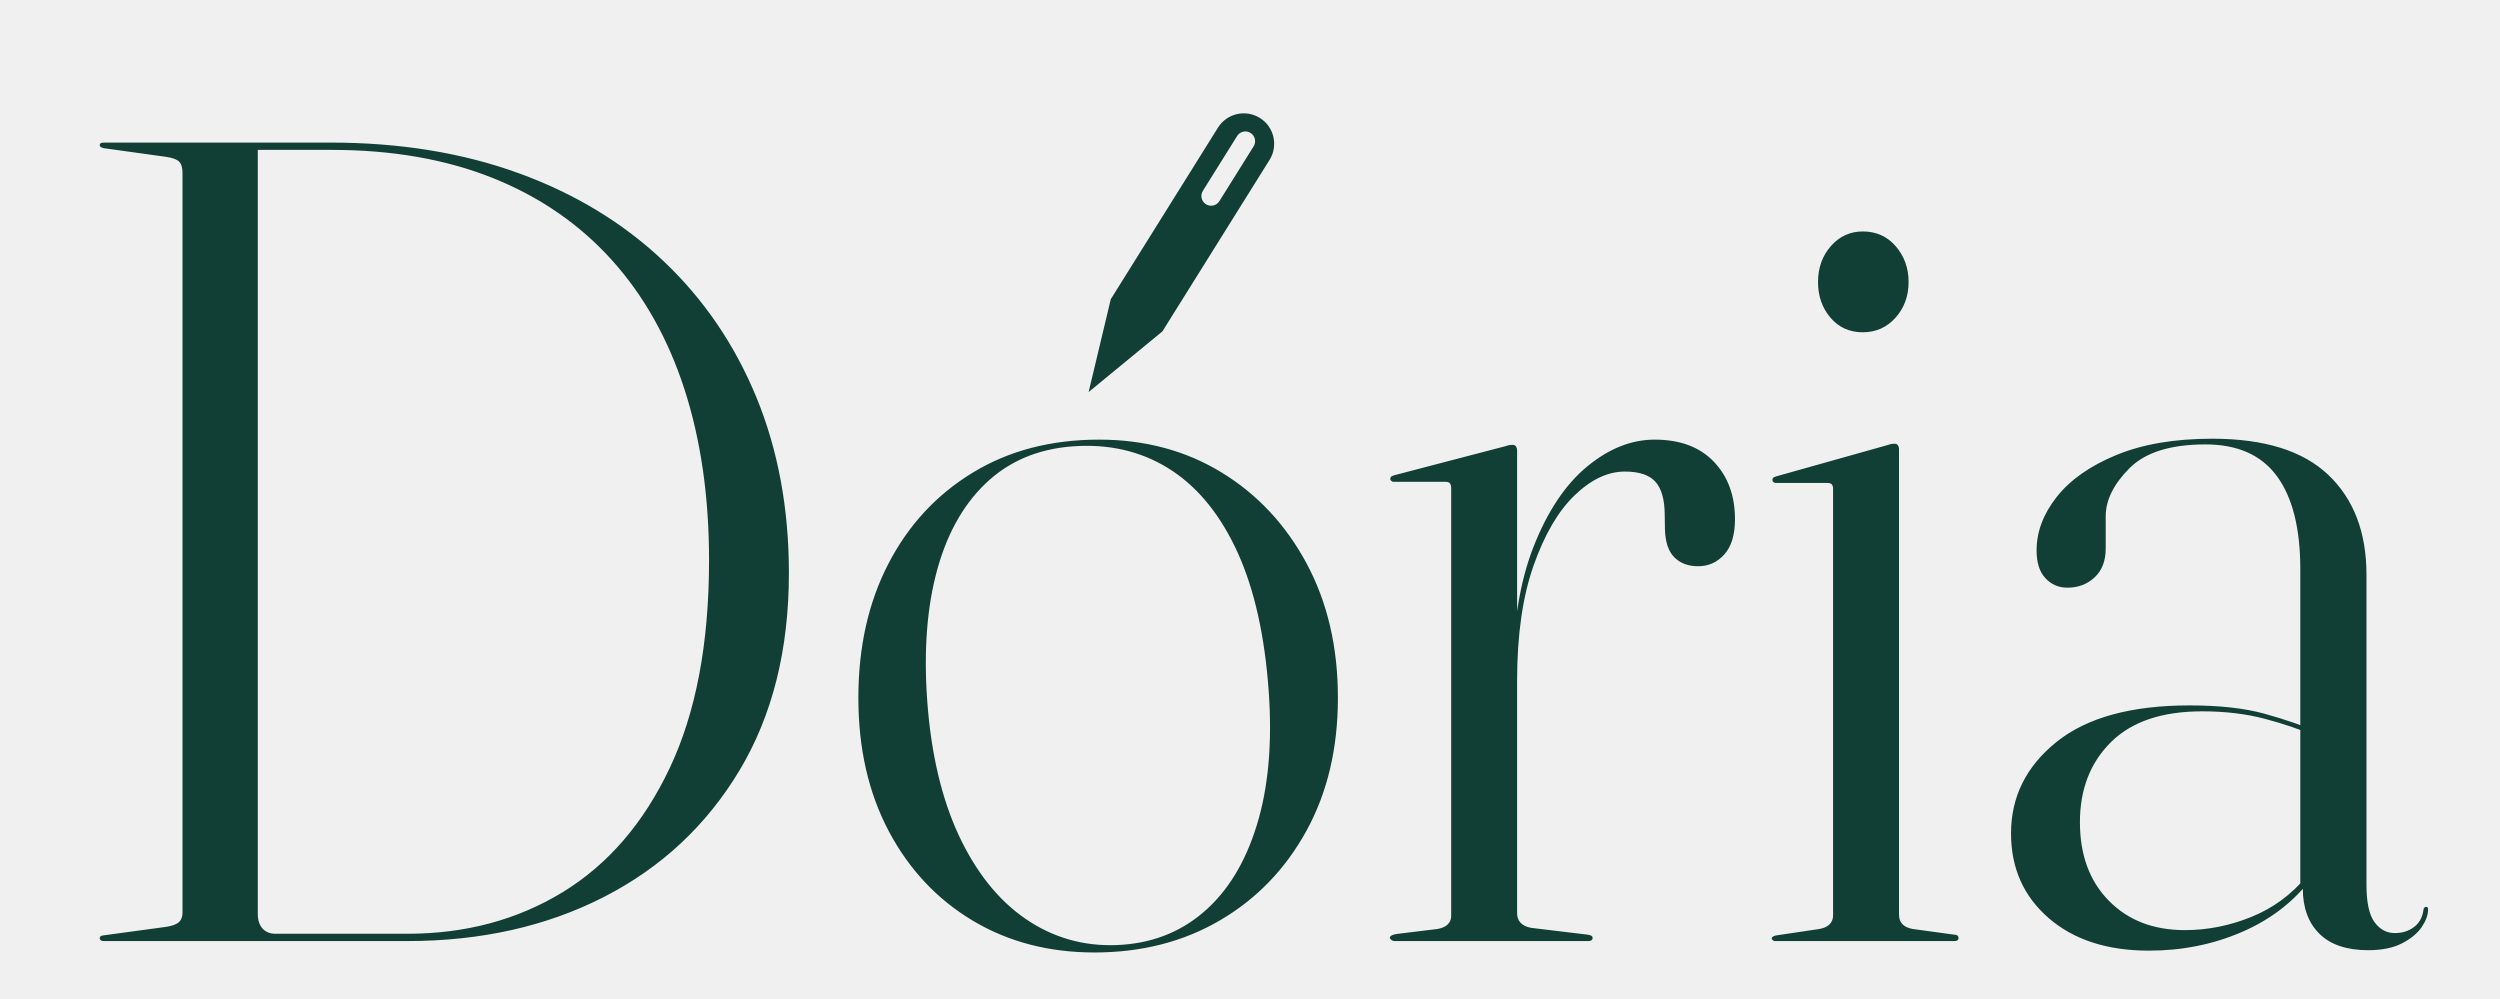
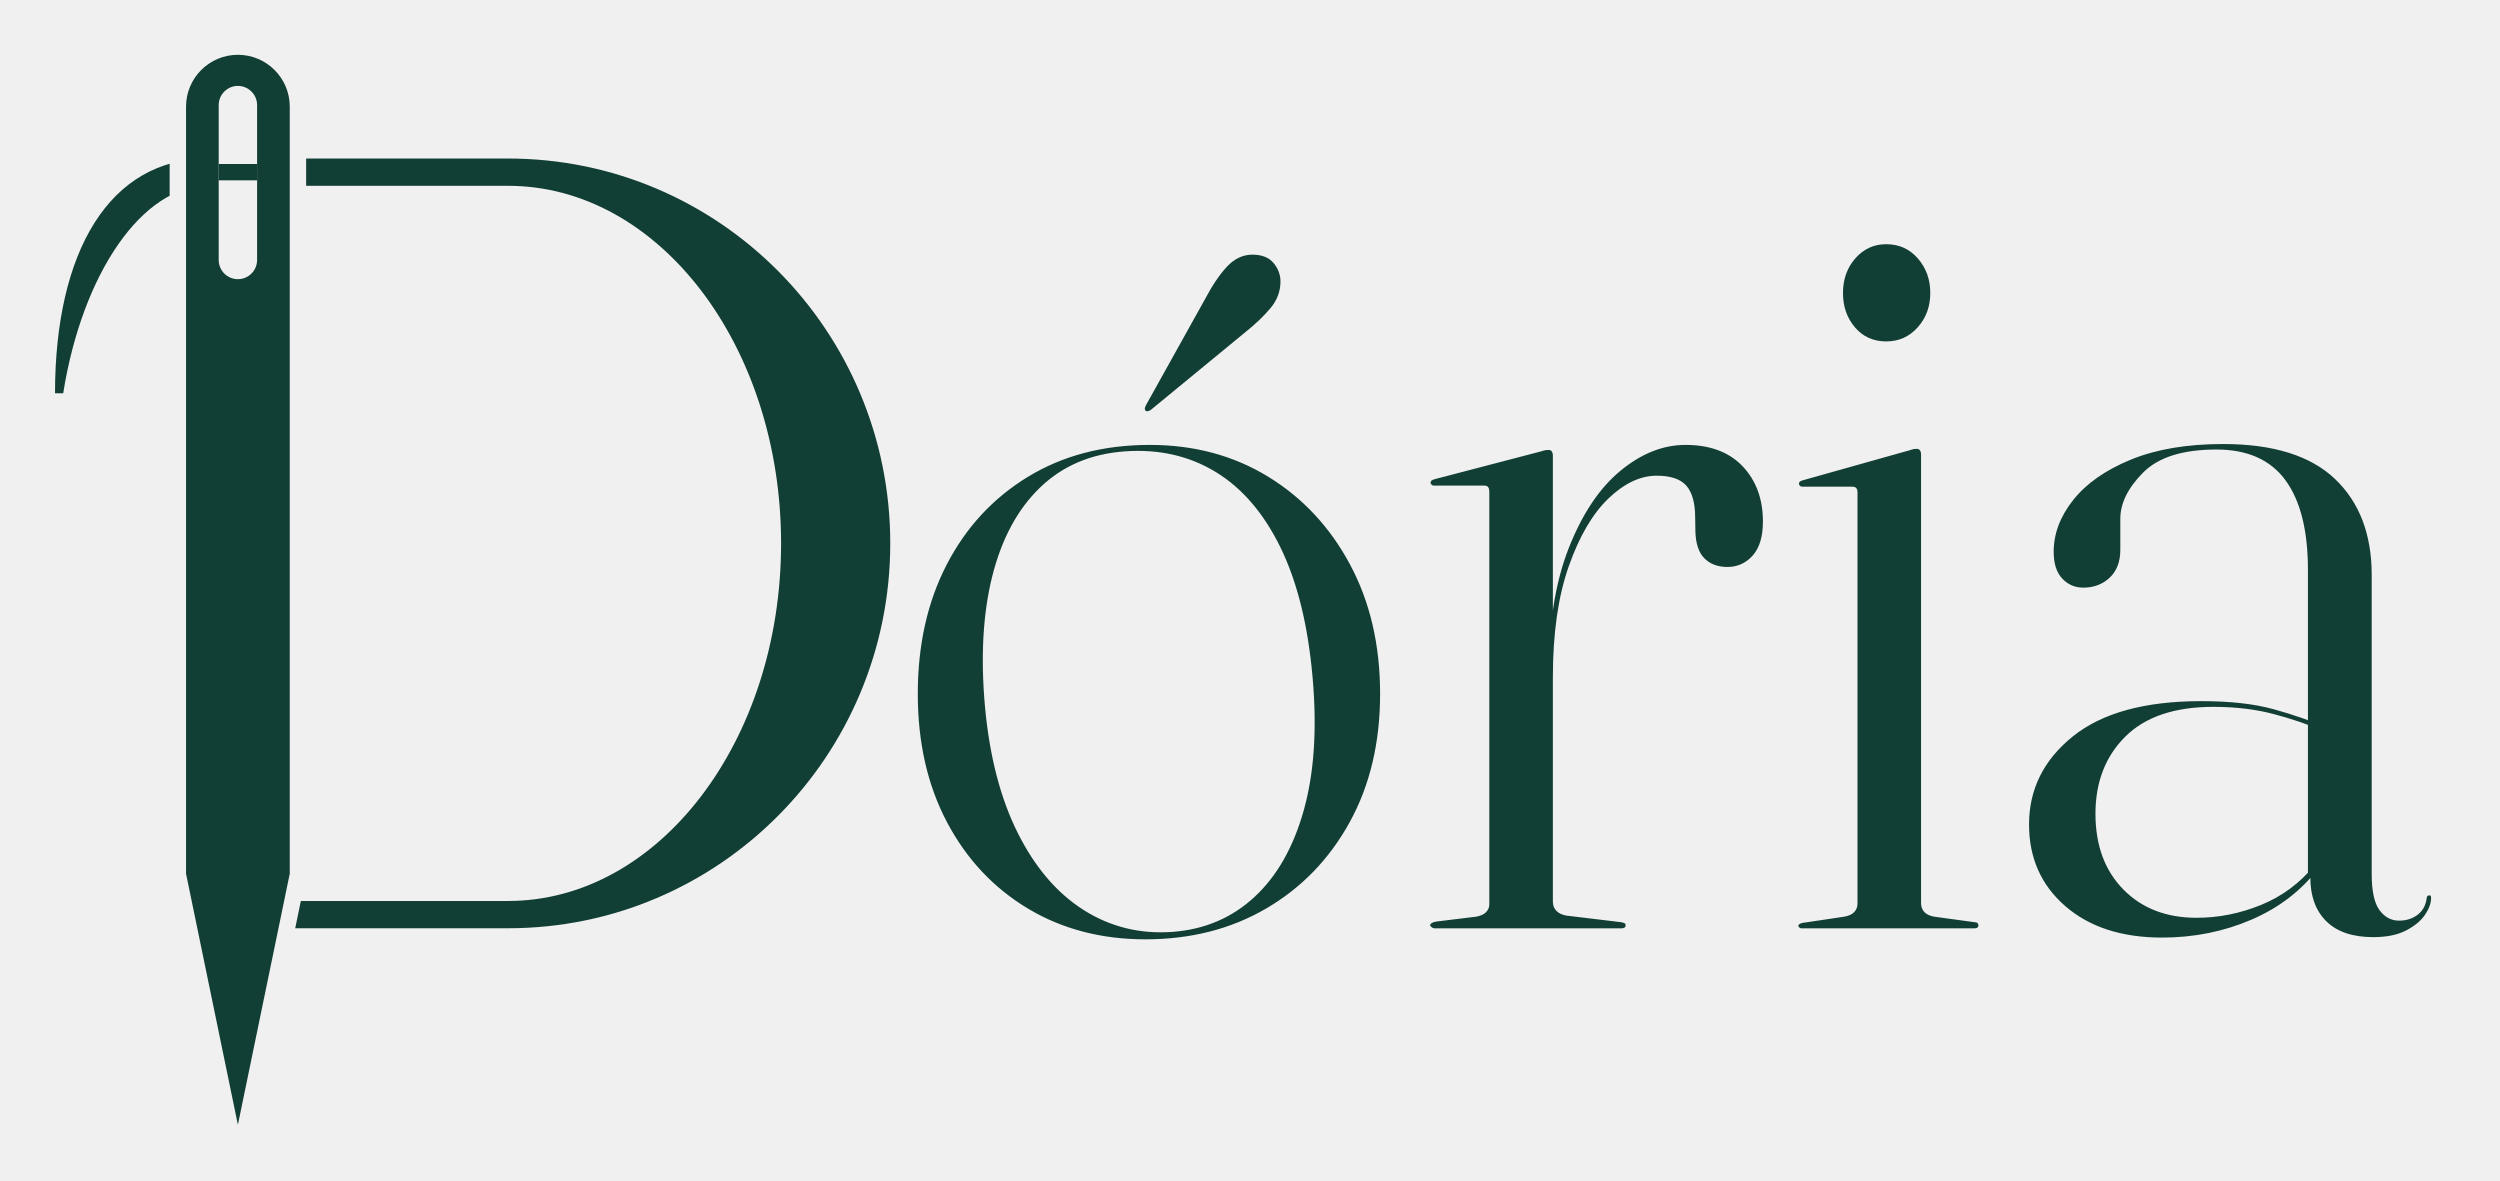
- <svg xmlns="http://www.w3.org/2000/svg" viewBox="-6.0 21.0 263.0 105.0">
+ <svg xmlns="http://www.w3.org/2000/svg" viewBox="-6.0 18.7 272.8 128.8">
  <g fill="#123F35">
-     <path d="M4.488 119.712Q4.488 119.424 4.896 119.4L11.508 118.5Q12.444 118.356 12.822 118.008Q13.2 117.66 13.2 117.012V39.192Q13.2 38.352 12.84 37.998Q12.48 37.644 11.472 37.5L4.908 36.588Q4.488 36.48 4.488 36.276Q4.488 36.132 4.596 36.066Q4.704 36.0 4.908 36.0H28.776Q39.72 36.0 48.588 39.228Q57.456 42.456 63.804 48.468Q70.152 54.48 73.572 62.796Q76.992 71.112 76.992 81.288Q76.992 93.384 71.79 102.054Q66.588 110.724 57.528 115.362Q48.468 120.0 36.84 120.0H4.908Q4.692 120.0 4.59 119.904Q4.488 119.808 4.488 119.712ZM36.84 119.232Q46.008 119.232 53.172 114.87Q60.336 110.508 64.464 101.778Q68.592 93.048 68.592 79.944Q68.592 69.948 66.006 61.956Q63.42 53.964 58.344 48.336Q53.268 42.708 45.864 39.738Q38.46 36.768 28.872 36.768H21.12V117.144Q21.12 118.128 21.618 118.68Q22.116 119.232 22.992 119.232ZM109.62 67.248Q116.856 67.248 122.514 70.704Q128.172 74.16 131.46 80.286Q134.748 86.412 134.748 94.416Q134.748 102.384 131.43 108.414Q128.112 114.444 122.34 117.822Q116.568 121.2 109.14 121.2Q101.904 121.2 96.294 117.828Q90.684 114.456 87.492 108.426Q84.3 102.396 84.3 94.416Q84.3 86.4 87.462 80.298Q90.624 74.196 96.33 70.722Q102.036 67.248 109.62 67.248ZM112.128 120.384Q117.36 119.988 121.05 116.568Q124.74 113.148 126.432 107.064Q128.124 100.98 127.38 92.616Q126.636 84.108 123.894 78.474Q121.152 72.84 116.796 70.194Q112.44 67.548 106.86 67.956Q101.304 68.364 97.638 71.904Q93.972 75.444 92.436 81.54Q90.9 87.636 91.632 95.808Q92.376 103.932 95.208 109.59Q98.04 115.248 102.42 118.014Q106.8 120.78 112.128 120.384ZM153.12 92.496Q153.12 84.144 155.322 78.534Q157.524 72.924 160.956 70.086Q164.388 67.248 168.072 67.248Q172.08 67.248 174.3 69.576Q176.52 71.904 176.52 75.624Q176.52 78.072 175.404 79.32Q174.288 80.568 172.644 80.568Q171.072 80.568 170.136 79.626Q169.2 78.684 169.152 76.656L169.128 75.144Q169.116 72.768 168.156 71.688Q167.196 70.608 164.928 70.608Q162.252 70.608 159.654 73.104Q157.056 75.6 155.328 80.508Q153.6 85.416 153.6 92.616ZM153.6 68.376V89.736V117.096Q153.6 117.684 153.972 118.08Q154.344 118.476 155.064 118.608L161.04 119.328Q161.352 119.388 161.448 119.46Q161.544 119.532 161.544 119.712Q161.544 119.808 161.436 119.904Q161.328 120.0 161.112 120.0H140.688Q140.52 120.0 140.364 119.874Q140.208 119.748 140.208 119.664Q140.208 119.532 140.376 119.424Q140.544 119.316 140.904 119.256L145.224 118.728Q145.968 118.596 146.316 118.23Q146.664 117.864 146.664 117.384V72.312Q146.664 72.06 146.55 71.874Q146.436 71.688 146.088 71.688H140.568Q140.472 71.688 140.364 71.586Q140.256 71.484 140.256 71.4Q140.256 71.22 140.364 71.136Q140.472 71.052 140.688 70.992L152.352 67.944Q152.7 67.824 152.862 67.812Q153.024 67.8 153.144 67.8Q153.384 67.8 153.492 67.98Q153.6 68.16 153.6 68.376ZM193.776 68.232V117.216Q193.776 117.84 194.13 118.218Q194.484 118.596 195.216 118.728L199.512 119.316Q199.836 119.328 199.938 119.43Q200.04 119.532 200.04 119.712Q200.04 119.808 199.938 119.904Q199.836 120.0 199.632 120.0H180.696Q180.6 120.0 180.492 119.904Q180.384 119.808 180.384 119.712Q180.384 119.628 180.486 119.55Q180.588 119.472 180.816 119.412L185.4 118.728Q186.144 118.596 186.492 118.218Q186.84 117.84 186.84 117.312V72.384Q186.84 72.144 186.72 71.976Q186.6 71.808 186.252 71.808H180.792Q180.66 71.808 180.558 71.706Q180.456 71.604 180.456 71.508Q180.456 71.316 180.564 71.244Q180.672 71.172 180.864 71.112L192.516 67.836Q192.9 67.704 193.05 67.692Q193.2 67.68 193.32 67.68Q193.548 67.68 193.662 67.848Q193.776 68.016 193.776 68.232ZM189.972 55.956Q187.872 55.956 186.564 54.42Q185.256 52.884 185.256 50.676Q185.256 48.42 186.612 46.884Q187.968 45.348 189.972 45.348Q192.084 45.348 193.434 46.908Q194.784 48.468 194.784 50.676Q194.784 52.884 193.41 54.42Q192.036 55.956 189.972 55.956ZM236.256 114.468V114.204L235.992 114.408V80.88Q235.992 74.448 233.538 71.1Q231.084 67.752 226.008 67.752Q220.512 67.752 218.016 70.26Q215.52 72.768 215.52 75.312V78.696Q215.52 80.652 214.356 81.738Q213.192 82.824 211.488 82.824Q210.108 82.824 209.178 81.828Q208.248 80.832 208.248 78.912Q208.248 75.948 210.384 73.254Q212.52 70.56 216.666 68.856Q220.812 67.152 226.74 67.152Q234.948 67.152 238.95 70.968Q242.952 74.784 242.952 81.456V114.072Q242.952 116.856 243.798 118.008Q244.644 119.16 245.928 119.16Q247.116 119.16 247.962 118.518Q248.808 117.876 248.952 116.688Q248.964 116.532 249.054 116.466Q249.144 116.4 249.216 116.4Q249.348 116.4 249.39 116.466Q249.432 116.532 249.432 116.688Q249.432 117.54 248.766 118.524Q248.1 119.508 246.702 120.234Q245.304 120.96 243.12 120.96Q239.76 120.96 238.008 119.238Q236.256 117.516 236.256 114.468ZM205.56 108.672Q205.56 102.9 210.342 99.054Q215.124 95.208 224.352 95.208Q229.068 95.208 232.254 96.09Q235.44 96.972 238.152 98.136L237.84 98.52Q235.2 97.392 232.236 96.612Q229.272 95.832 225.672 95.832Q219.336 95.832 216.072 99.072Q212.808 102.312 212.808 107.496Q212.808 112.656 215.844 115.752Q218.88 118.848 223.848 118.848Q227.436 118.848 230.868 117.45Q234.3 116.052 236.676 113.16L237.132 113.448Q234.348 117.108 229.818 119.058Q225.288 121.008 220.08 121.008Q213.468 121.008 209.514 117.576Q205.56 114.144 205.56 108.672Z" />
-     <path fill-rule="evenodd" d="M-3.2,3.2 A3.2,3.2 0 0 1 3.2,3.2 V24.48 L0,34.0 L-3.2,24.48 Z M-1.024,2.88 A1.024,1.024 0 0 1 1.024,2.88 V9.68 A1.024,1.024 0 0 1 -1.024,9.68 Z" transform="translate(126.54,33.41) rotate(32)" />
+     <g transform="translate(14.30,24.68) scale(0.5957)">
+       <defs>
+         <mask id="w2" maskUnits="userSpaceOnUse" x="-40" y="-20" width="260" height="240">
+           <rect x="-40" y="-20" width="260" height="240" fill="#fff" />
+           <path d="M0,9.5 A9.5,9.5 0 0 1 19,9.5 V150 L9.5,196 L0,150 Z" fill="#000" stroke="#000" stroke-width="6" stroke-linejoin="round" />
+         </mask>
+         <clipPath id="w2c">
+           <path d="M5.985,9.215 A3.515,3.515 0 0 1 13.015,9.215 V37.585 A3.515,3.515 0 0 1 5.985,37.585 Z" />
+         </clipPath>
+       </defs>
+       <path d="M-24,62 C-24,36 -14,19 4,19 H59 A70,70.5 0 0 1 59,160 H17 V155 H59 A50,65.5 0 0 0 59,24 H4 C-8,24 -19,40 -22.5,62 Z" fill="#123F35" mask="url(#w2)" />
+       <path d="M0,9.5 A9.5,9.5 0 0 1 19,9.5 V150 L9.5,196 L0,150 Z M5.985,9.215 A3.515,3.515 0 0 1 13.015,9.215 V37.585 A3.515,3.515 0 0 1 5.985,37.585 Z" fill="#123F35" fill-rule="evenodd" />
+       <rect x="5.985" y="20.0" width="7.03" height="3.0" fill="#123F35" clip-path="url(#w2c)" />
+     </g>
+     <path d="M119.469 67.248Q126.705 67.248 132.363 70.704Q138.021 74.16 141.309 80.286Q144.597 86.412 144.597 94.416Q144.597 102.384 141.279 108.414Q137.961 114.444 132.189 117.822Q126.417 121.2 118.989 121.2Q111.753 121.2 106.143 117.828Q100.533 114.456 97.341 108.426Q94.149 102.396 94.149 94.416Q94.149 86.4 97.311 80.298Q100.473 74.196 106.179 70.722Q111.885 67.248 119.469 67.248ZM121.977 120.384Q127.209 119.988 130.899 116.568Q134.589 113.148 136.281 107.064Q137.973 100.98 137.229 92.616Q136.485 84.108 133.743 78.474Q131.001 72.84 126.645 70.194Q122.289 67.548 116.709 67.956Q111.153 68.364 107.487 71.904Q103.821 75.444 102.285 81.54Q100.749 87.636 101.481 95.808Q102.225 103.932 105.057 109.59Q107.889 115.248 112.269 118.014Q116.649 120.78 121.977 120.384ZM125.421 51.468Q126.669 49.092 127.893 47.79Q129.117 46.488 130.653 46.488Q132.213 46.488 132.969 47.4Q133.725 48.312 133.725 49.416Q133.725 51.024 132.639 52.32Q131.553 53.616 129.921 54.924L119.601 63.408Q119.469 63.516 119.283 63.564Q119.097 63.612 118.977 63.492Q118.893 63.36 118.929 63.21Q118.965 63.06 119.073 62.868ZM162.969 92.496Q162.969 84.144 165.171 78.534Q167.373 72.924 170.805 70.086Q174.237 67.248 177.921 67.248Q181.929 67.248 184.149 69.576Q186.369 71.904 186.369 75.624Q186.369 78.072 185.253 79.32Q184.137 80.568 182.493 80.568Q180.921 80.568 179.985 79.626Q179.049 78.684 179.001 76.656L178.977 75.144Q178.965 72.768 178.005 71.688Q177.045 70.608 174.777 70.608Q172.101 70.608 169.503 73.104Q166.905 75.6 165.177 80.508Q163.449 85.416 163.449 92.616ZM163.449 68.376V89.736V117.096Q163.449 117.684 163.821 118.08Q164.193 118.476 164.913 118.608L170.889 119.328Q171.201 119.388 171.297 119.46Q171.393 119.532 171.393 119.712Q171.393 119.808 171.285 119.904Q171.177 120.0 170.961 120.0H150.537Q150.369 120.0 150.213 119.874Q150.057 119.748 150.057 119.664Q150.057 119.532 150.225 119.424Q150.393 119.316 150.753 119.256L155.073 118.728Q155.817 118.596 156.165 118.23Q156.513 117.864 156.513 117.384V72.312Q156.513 72.06 156.399 71.874Q156.285 71.688 155.937 71.688H150.417Q150.321 71.688 150.213 71.586Q150.105 71.484 150.105 71.4Q150.105 71.22 150.213 71.136Q150.321 71.052 150.537 70.992L162.201 67.944Q162.549 67.824 162.711 67.812Q162.873 67.8 162.993 67.8Q163.233 67.8 163.341 67.98Q163.449 68.16 163.449 68.376ZM203.625 68.232V117.216Q203.625 117.84 203.979 118.218Q204.333 118.596 205.065 118.728L209.361 119.316Q209.685 119.328 209.787 119.43Q209.889 119.532 209.889 119.712Q209.889 119.808 209.787 119.904Q209.685 120.0 209.481 120.0H190.545Q190.449 120.0 190.341 119.904Q190.233 119.808 190.233 119.712Q190.233 119.628 190.335 119.55Q190.437 119.472 190.665 119.412L195.249 118.728Q195.993 118.596 196.341 118.218Q196.689 117.84 196.689 117.312V72.384Q196.689 72.144 196.569 71.976Q196.449 71.808 196.101 71.808H190.641Q190.509 71.808 190.407 71.706Q190.305 71.604 190.305 71.508Q190.305 71.316 190.413 71.244Q190.521 71.172 190.713 71.112L202.365 67.836Q202.749 67.704 202.899 67.692Q203.049 67.68 203.169 67.68Q203.397 67.68 203.511 67.848Q203.625 68.016 203.625 68.232ZM199.821 55.956Q197.721 55.956 196.413 54.42Q195.105 52.884 195.105 50.676Q195.105 48.42 196.461 46.884Q197.817 45.348 199.821 45.348Q201.933 45.348 203.283 46.908Q204.633 48.468 204.633 50.676Q204.633 52.884 203.259 54.42Q201.885 55.956 199.821 55.956ZM246.105 114.468V114.204L245.841 114.408V80.88Q245.841 74.448 243.387 71.1Q240.933 67.752 235.857 67.752Q230.361 67.752 227.865 70.26Q225.369 72.768 225.369 75.312V78.696Q225.369 80.652 224.205 81.738Q223.041 82.824 221.337 82.824Q219.957 82.824 219.027 81.828Q218.097 80.832 218.097 78.912Q218.097 75.948 220.233 73.254Q222.369 70.56 226.515 68.856Q230.661 67.152 236.589 67.152Q244.797 67.152 248.799 70.968Q252.801 74.784 252.801 81.456V114.072Q252.801 116.856 253.647 118.008Q254.493 119.16 255.777 119.16Q256.965 119.16 257.811 118.518Q258.657 117.876 258.801 116.688Q258.813 116.532 258.903 116.466Q258.993 116.4 259.065 116.4Q259.197 116.4 259.239 116.466Q259.281 116.532 259.281 116.688Q259.281 117.54 258.615 118.524Q257.949 119.508 256.551 120.234Q255.153 120.96 252.969 120.96Q249.609 120.96 247.857 119.238Q246.105 117.516 246.105 114.468ZM215.409 108.672Q215.409 102.9 220.191 99.054Q224.973 95.208 234.201 95.208Q238.917 95.208 242.103 96.09Q245.289 96.972 248.001 98.136L247.689 98.52Q245.049 97.392 242.085 96.612Q239.121 95.832 235.521 95.832Q229.185 95.832 225.921 99.072Q222.657 102.312 222.657 107.496Q222.657 112.656 225.693 115.752Q228.729 118.848 233.697 118.848Q237.285 118.848 240.717 117.45Q244.149 116.052 246.525 113.16L246.981 113.448Q244.197 117.108 239.667 119.058Q235.137 121.008 229.929 121.008Q223.317 121.008 219.363 117.576Q215.409 114.144 215.409 108.672Z" />
  </g>
</svg>
